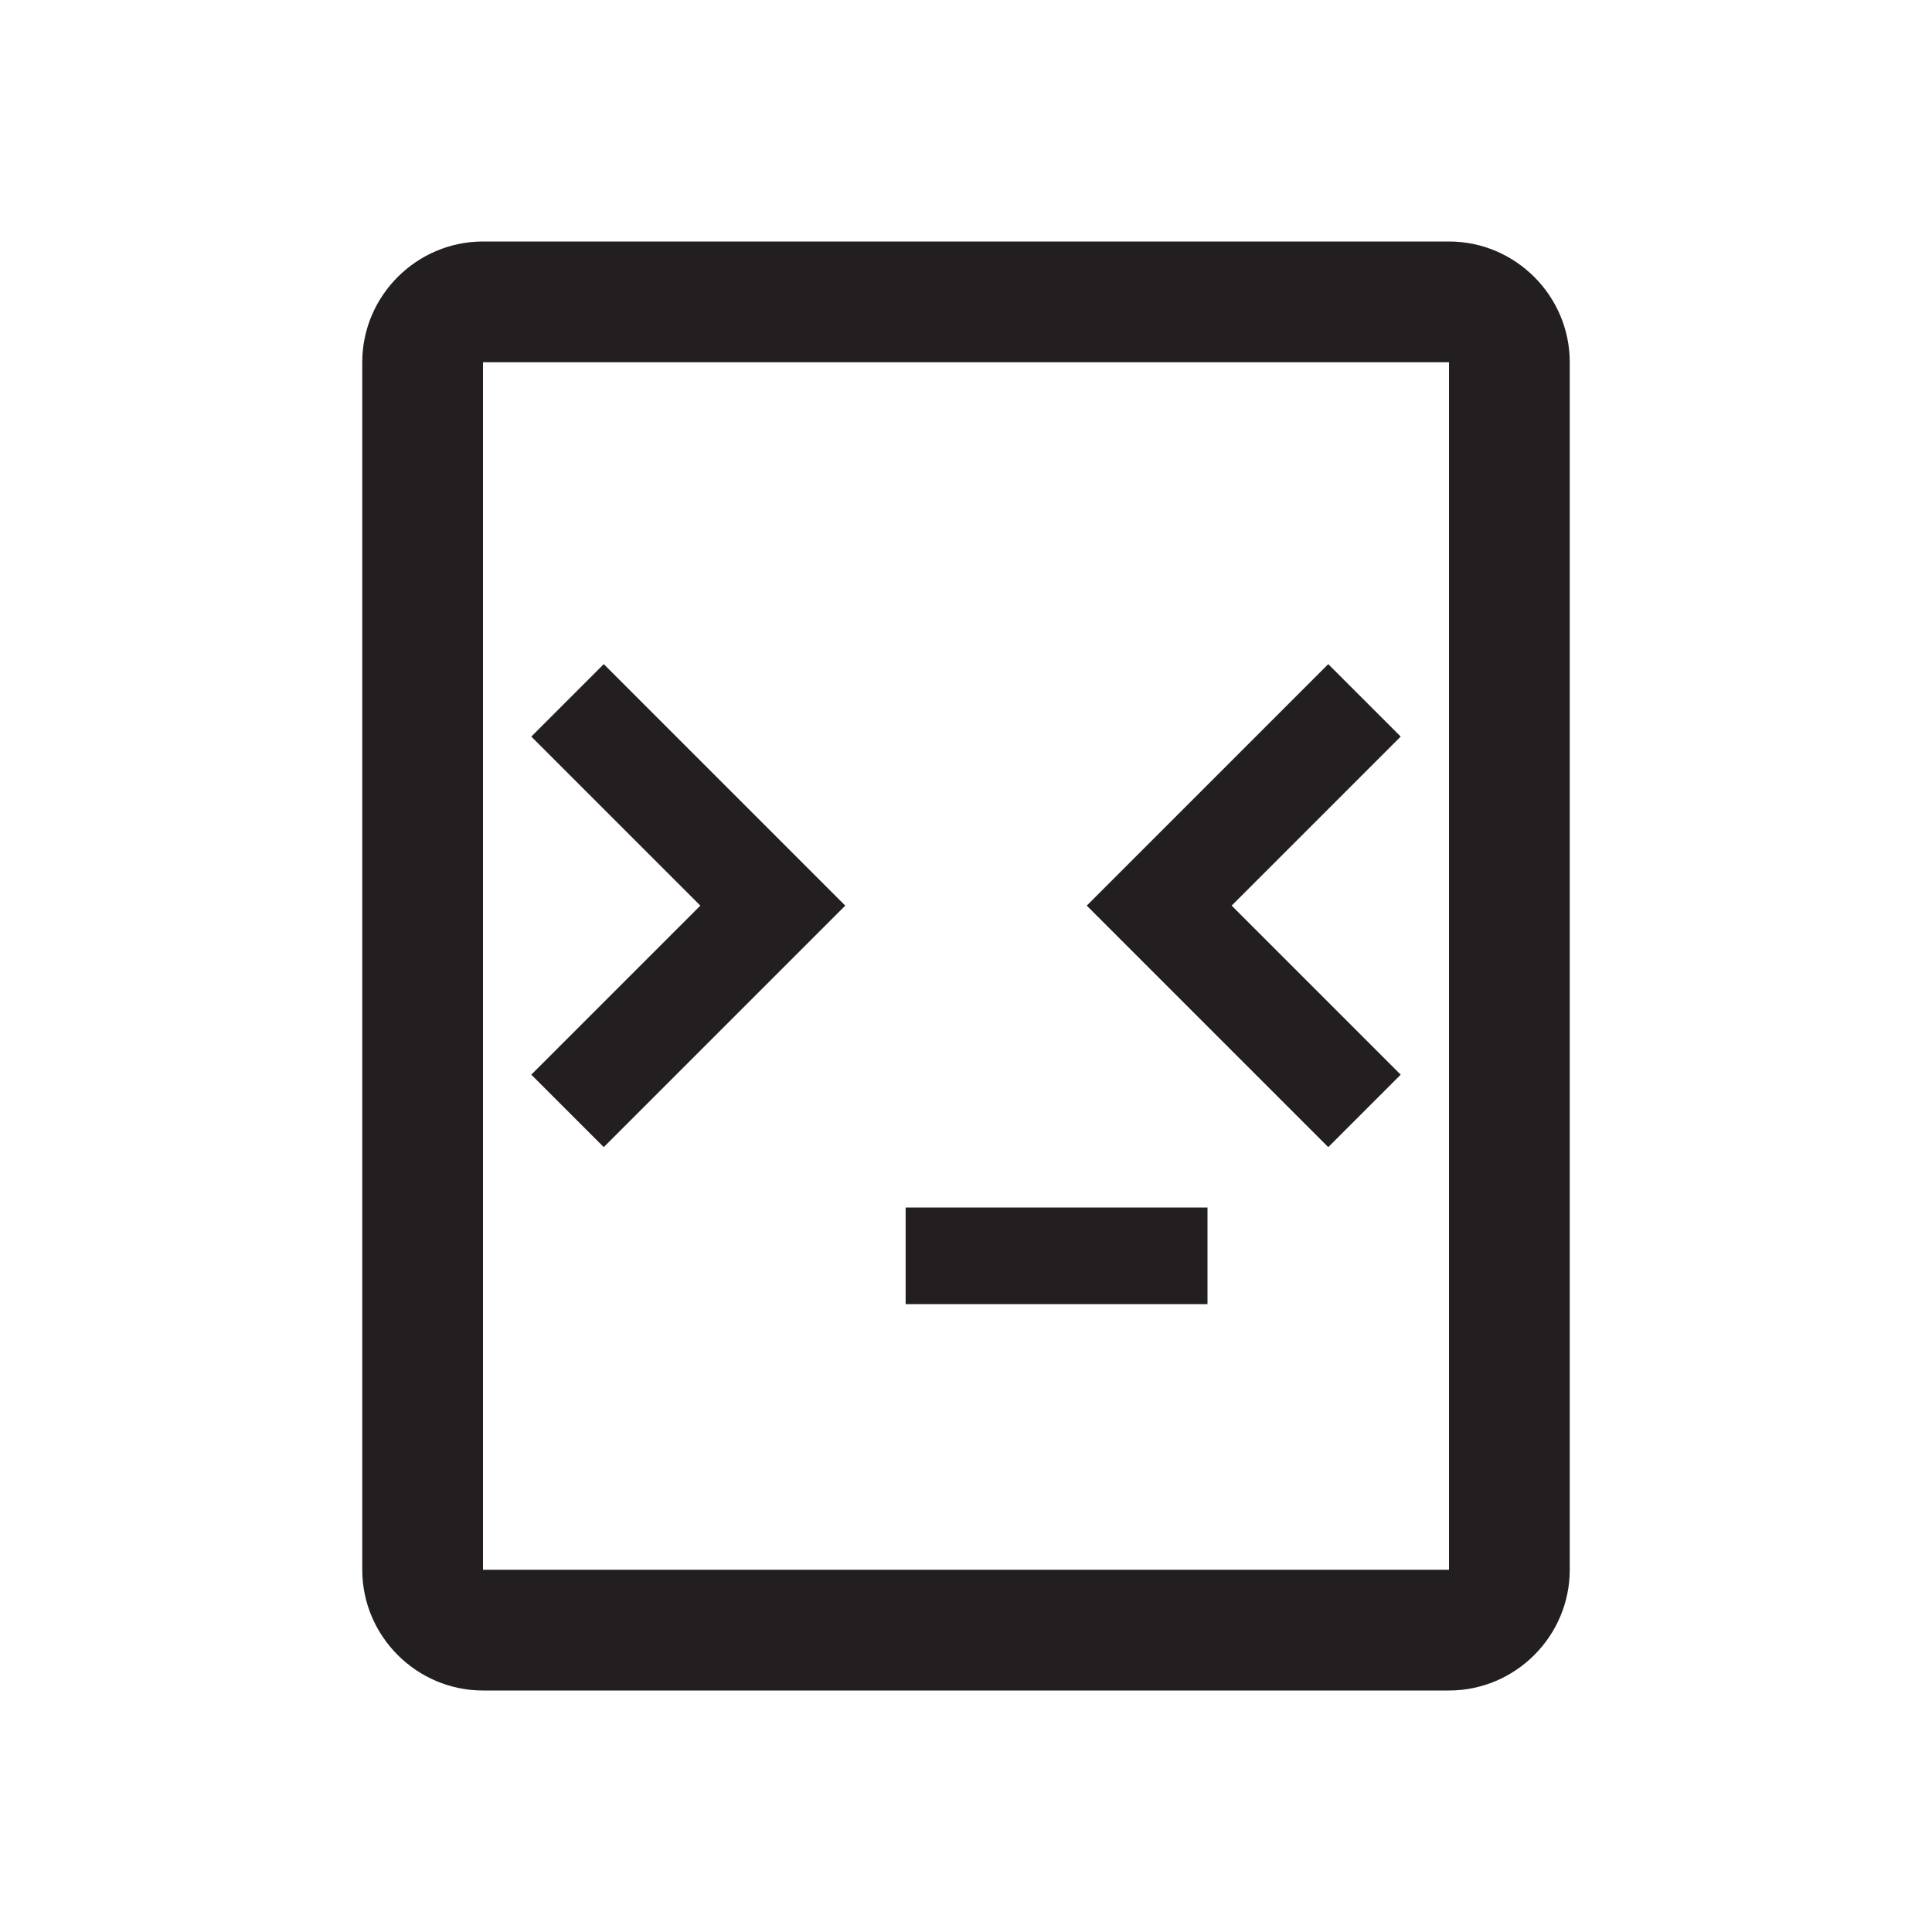
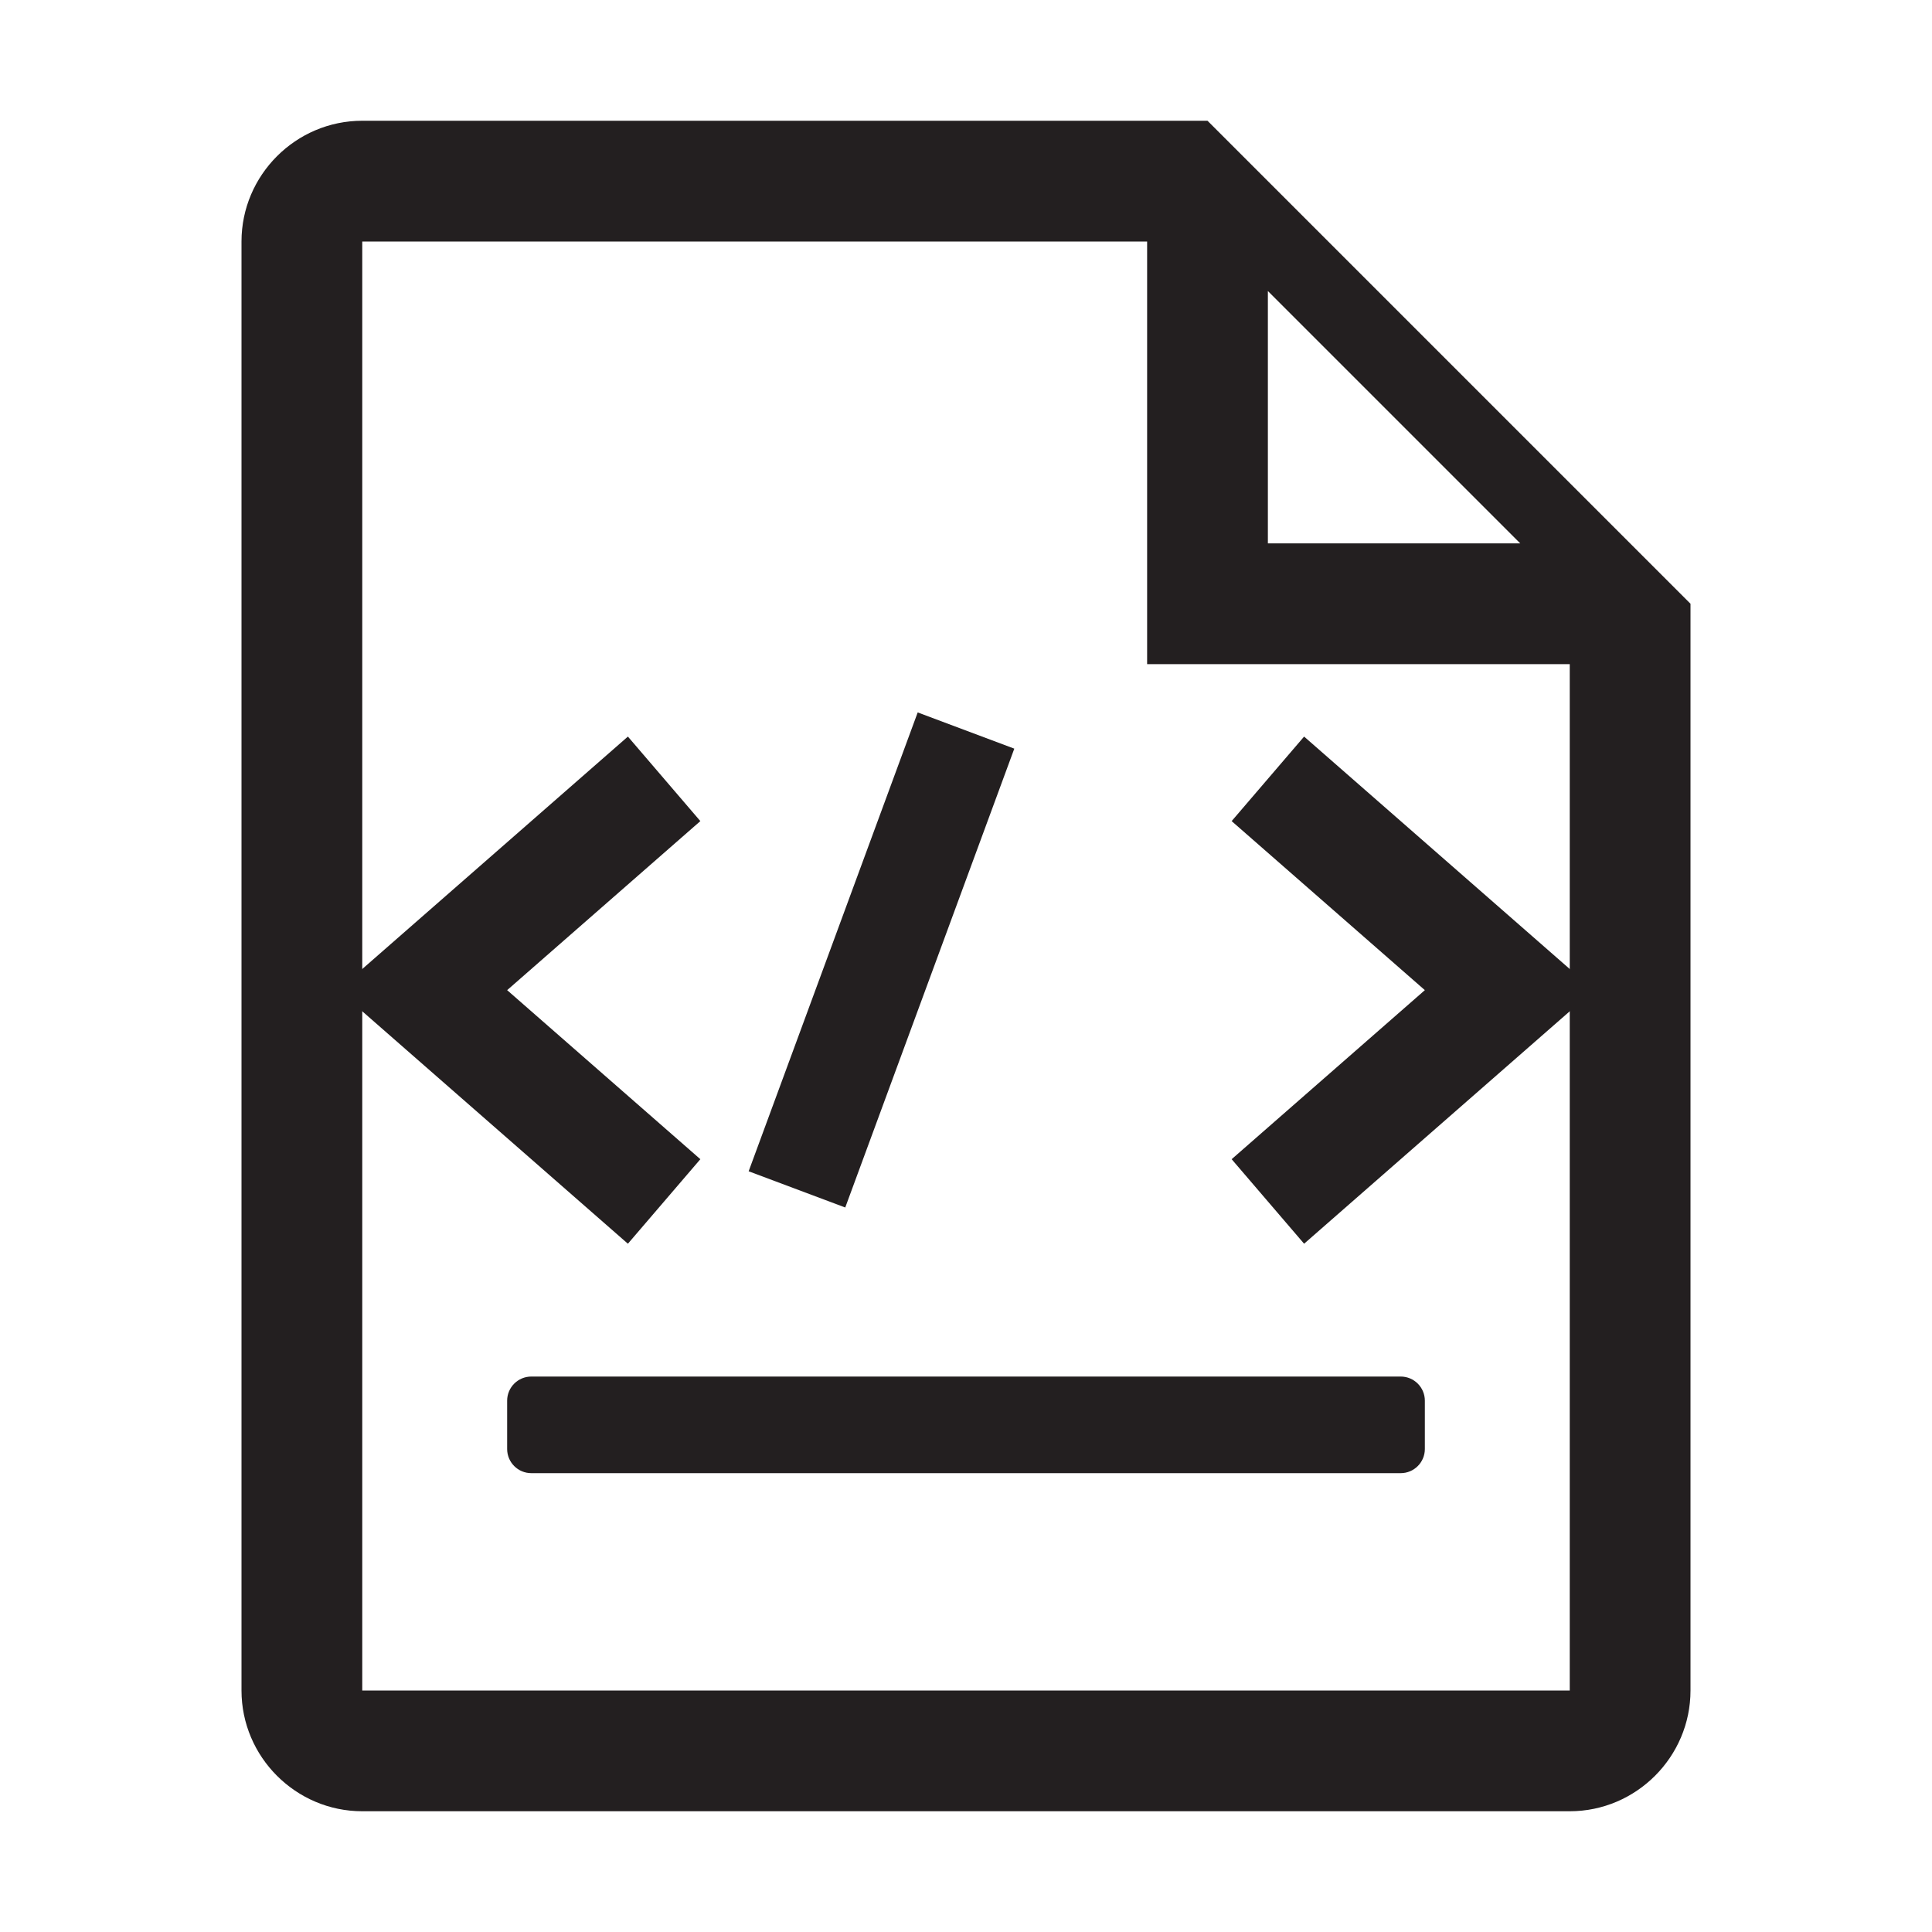
<svg xmlns="http://www.w3.org/2000/svg" version="1.1" viewBox="0 0 160 160">
  <style type="text/css">
	.st0{fill:#231F20;}
</style>
  <g>
-     <path class="st0" d="M120,20H40C34.5,20,30,24.5,30,30v100c0,5.5,4.5,10,10,10h80c5.5,0,10-4.5,10-10V30C130,24.5,125.5,20,120,20z M120,130H40V30h80V130z" />
-     <path class="st0" d="M50,55l20,20l-20,20l-6-6l14-14l-14-14Z M110,55l6,6l-14,14l14,14l-6,6l-20-20Z M75,100h25v8H75Z" />
+     <path class="st0" d="M100,10H30c-5.5,0-10,4.5-10,10v120c0,5.5,4.5,10,10,10h100c5.5,0,10-4.5,10-10V50L100,10z M130,140H30V20h65v35h35V140z M105,24.1L125.9,45H105V24.1z" />
+     <path class="st0" d="M58,68l-16,14l16,14l-6,7l-24-21l24-21L58,68z" />
+     <path class="st0" d="M102,68l6-7l24,21l-24,21l-6-7l16-14L102,68z" />
+     <path class="st0" d="M84,62l-14,38l-8-3l14-38L84,62z" />
+     <rect class="st0" x="42" y="114" width="76" height="8" rx="2" />
  </g>
</svg>
